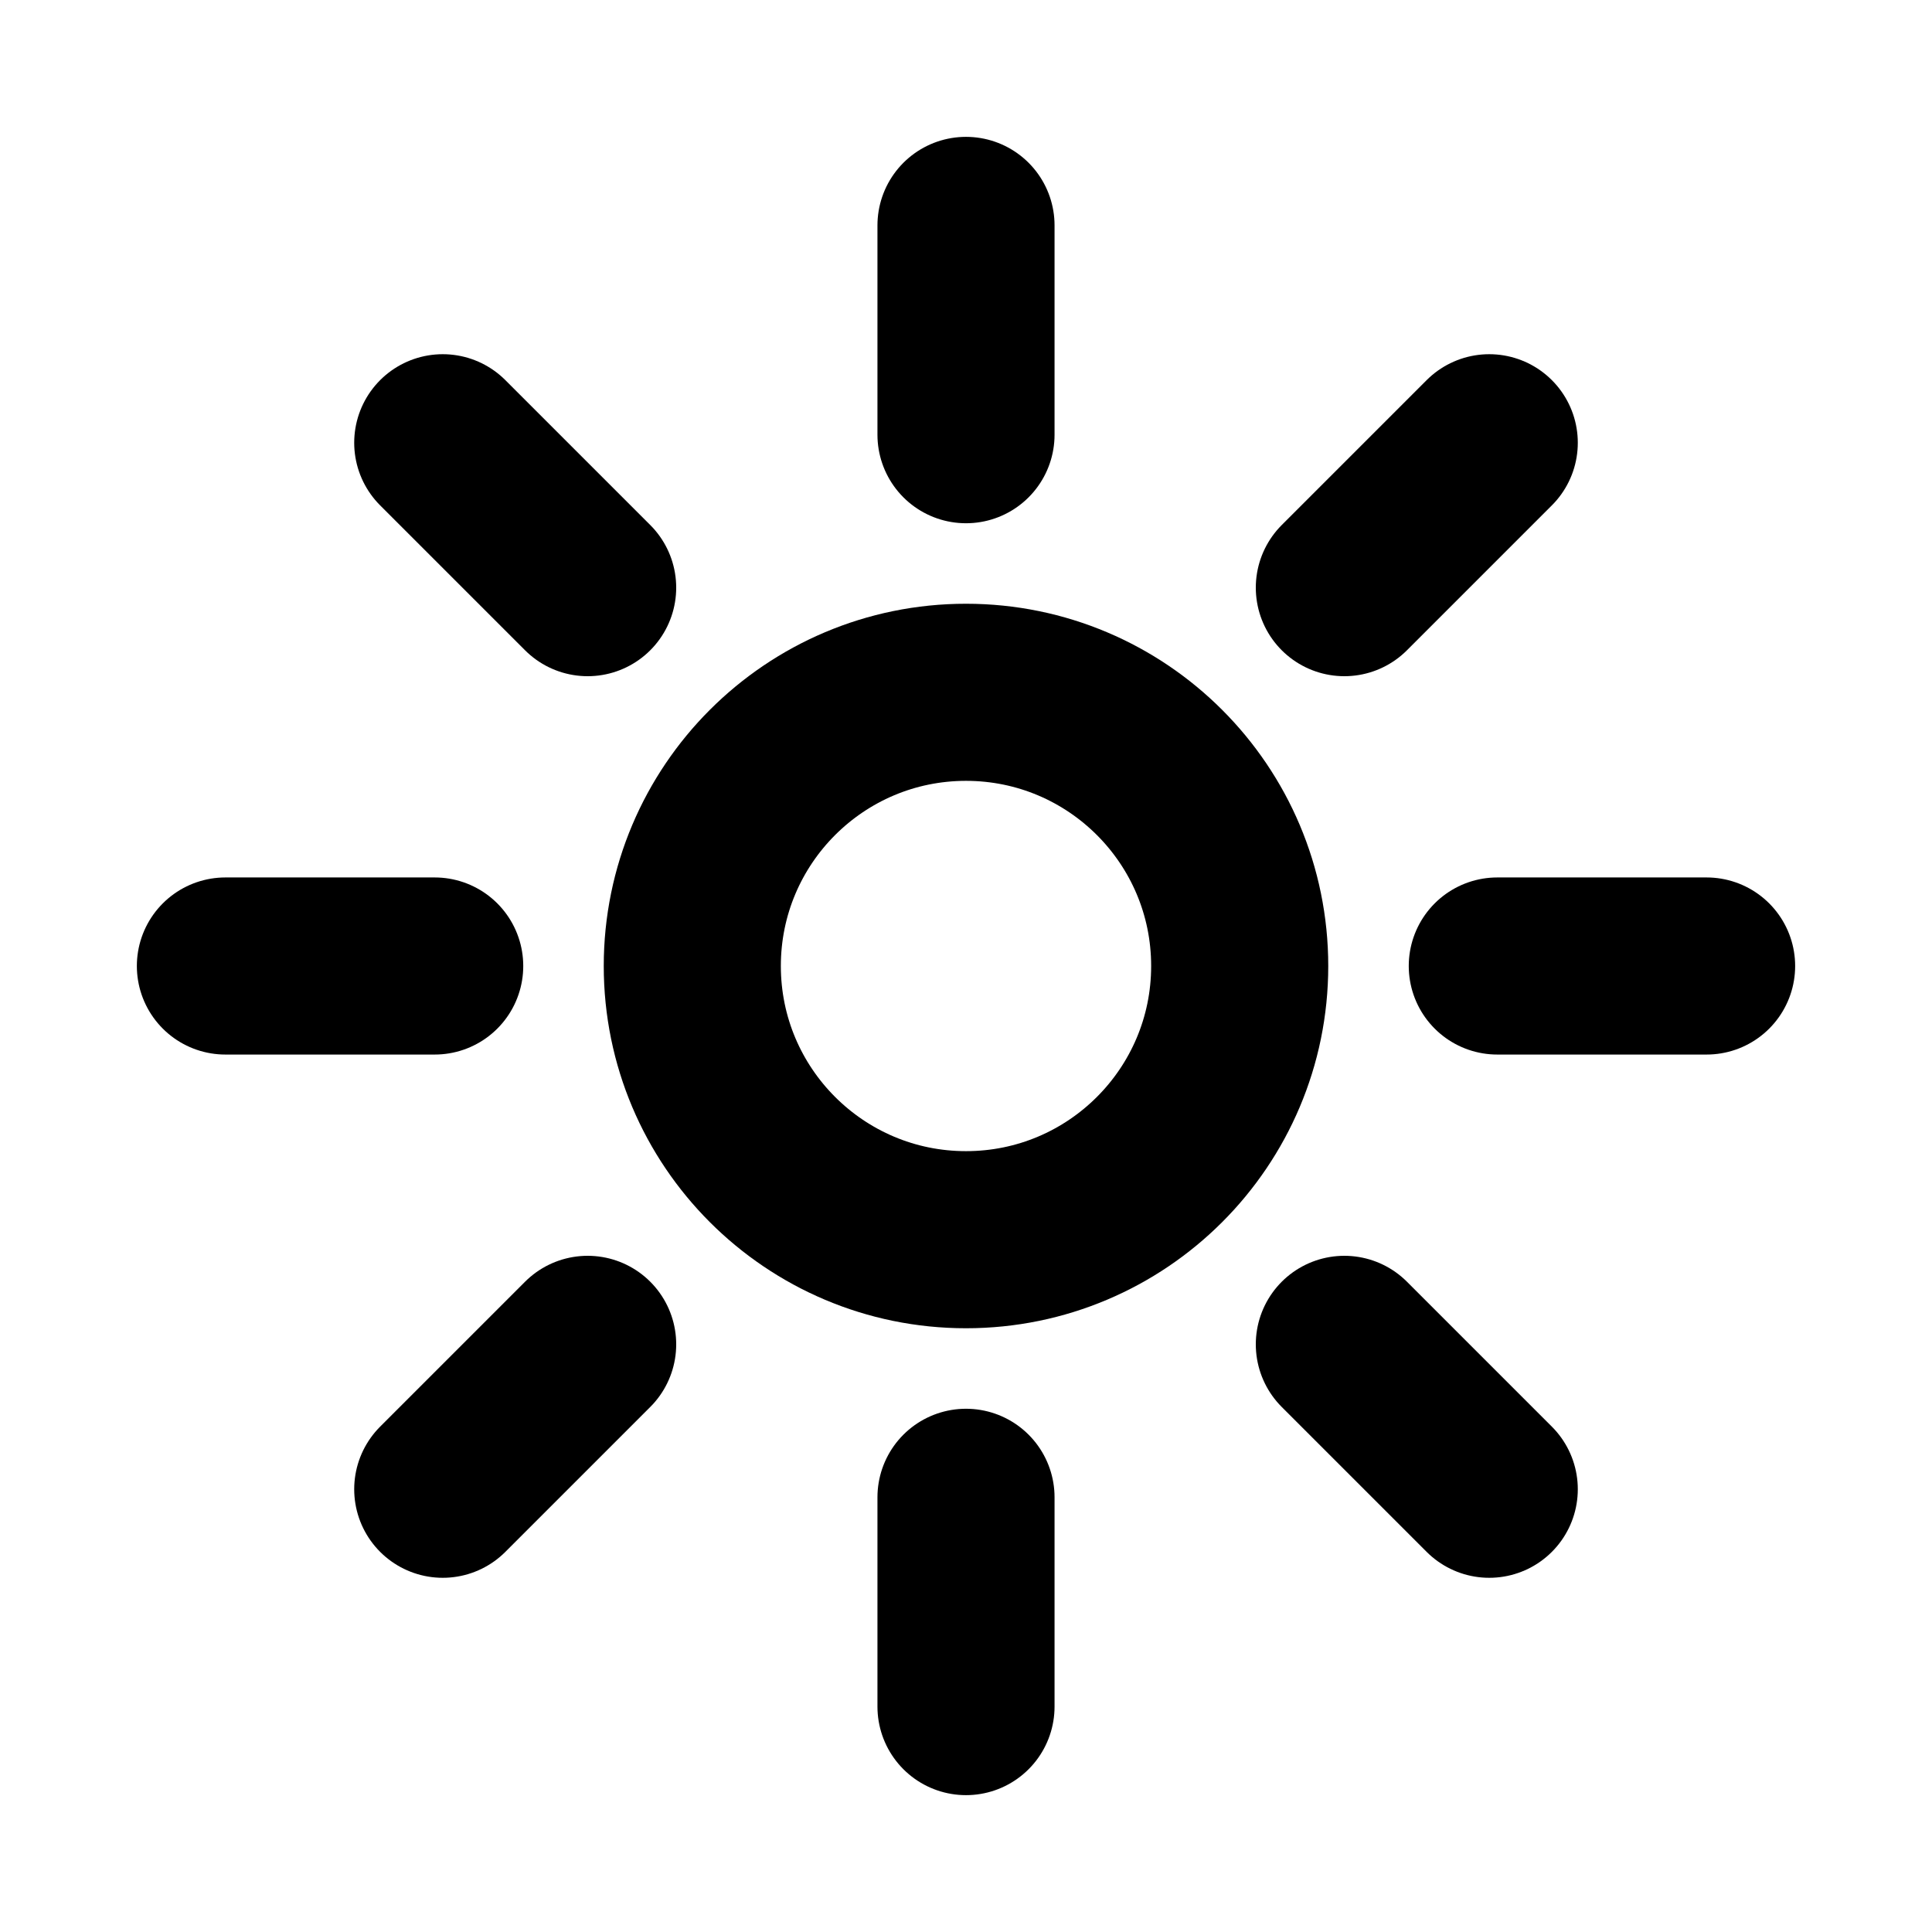
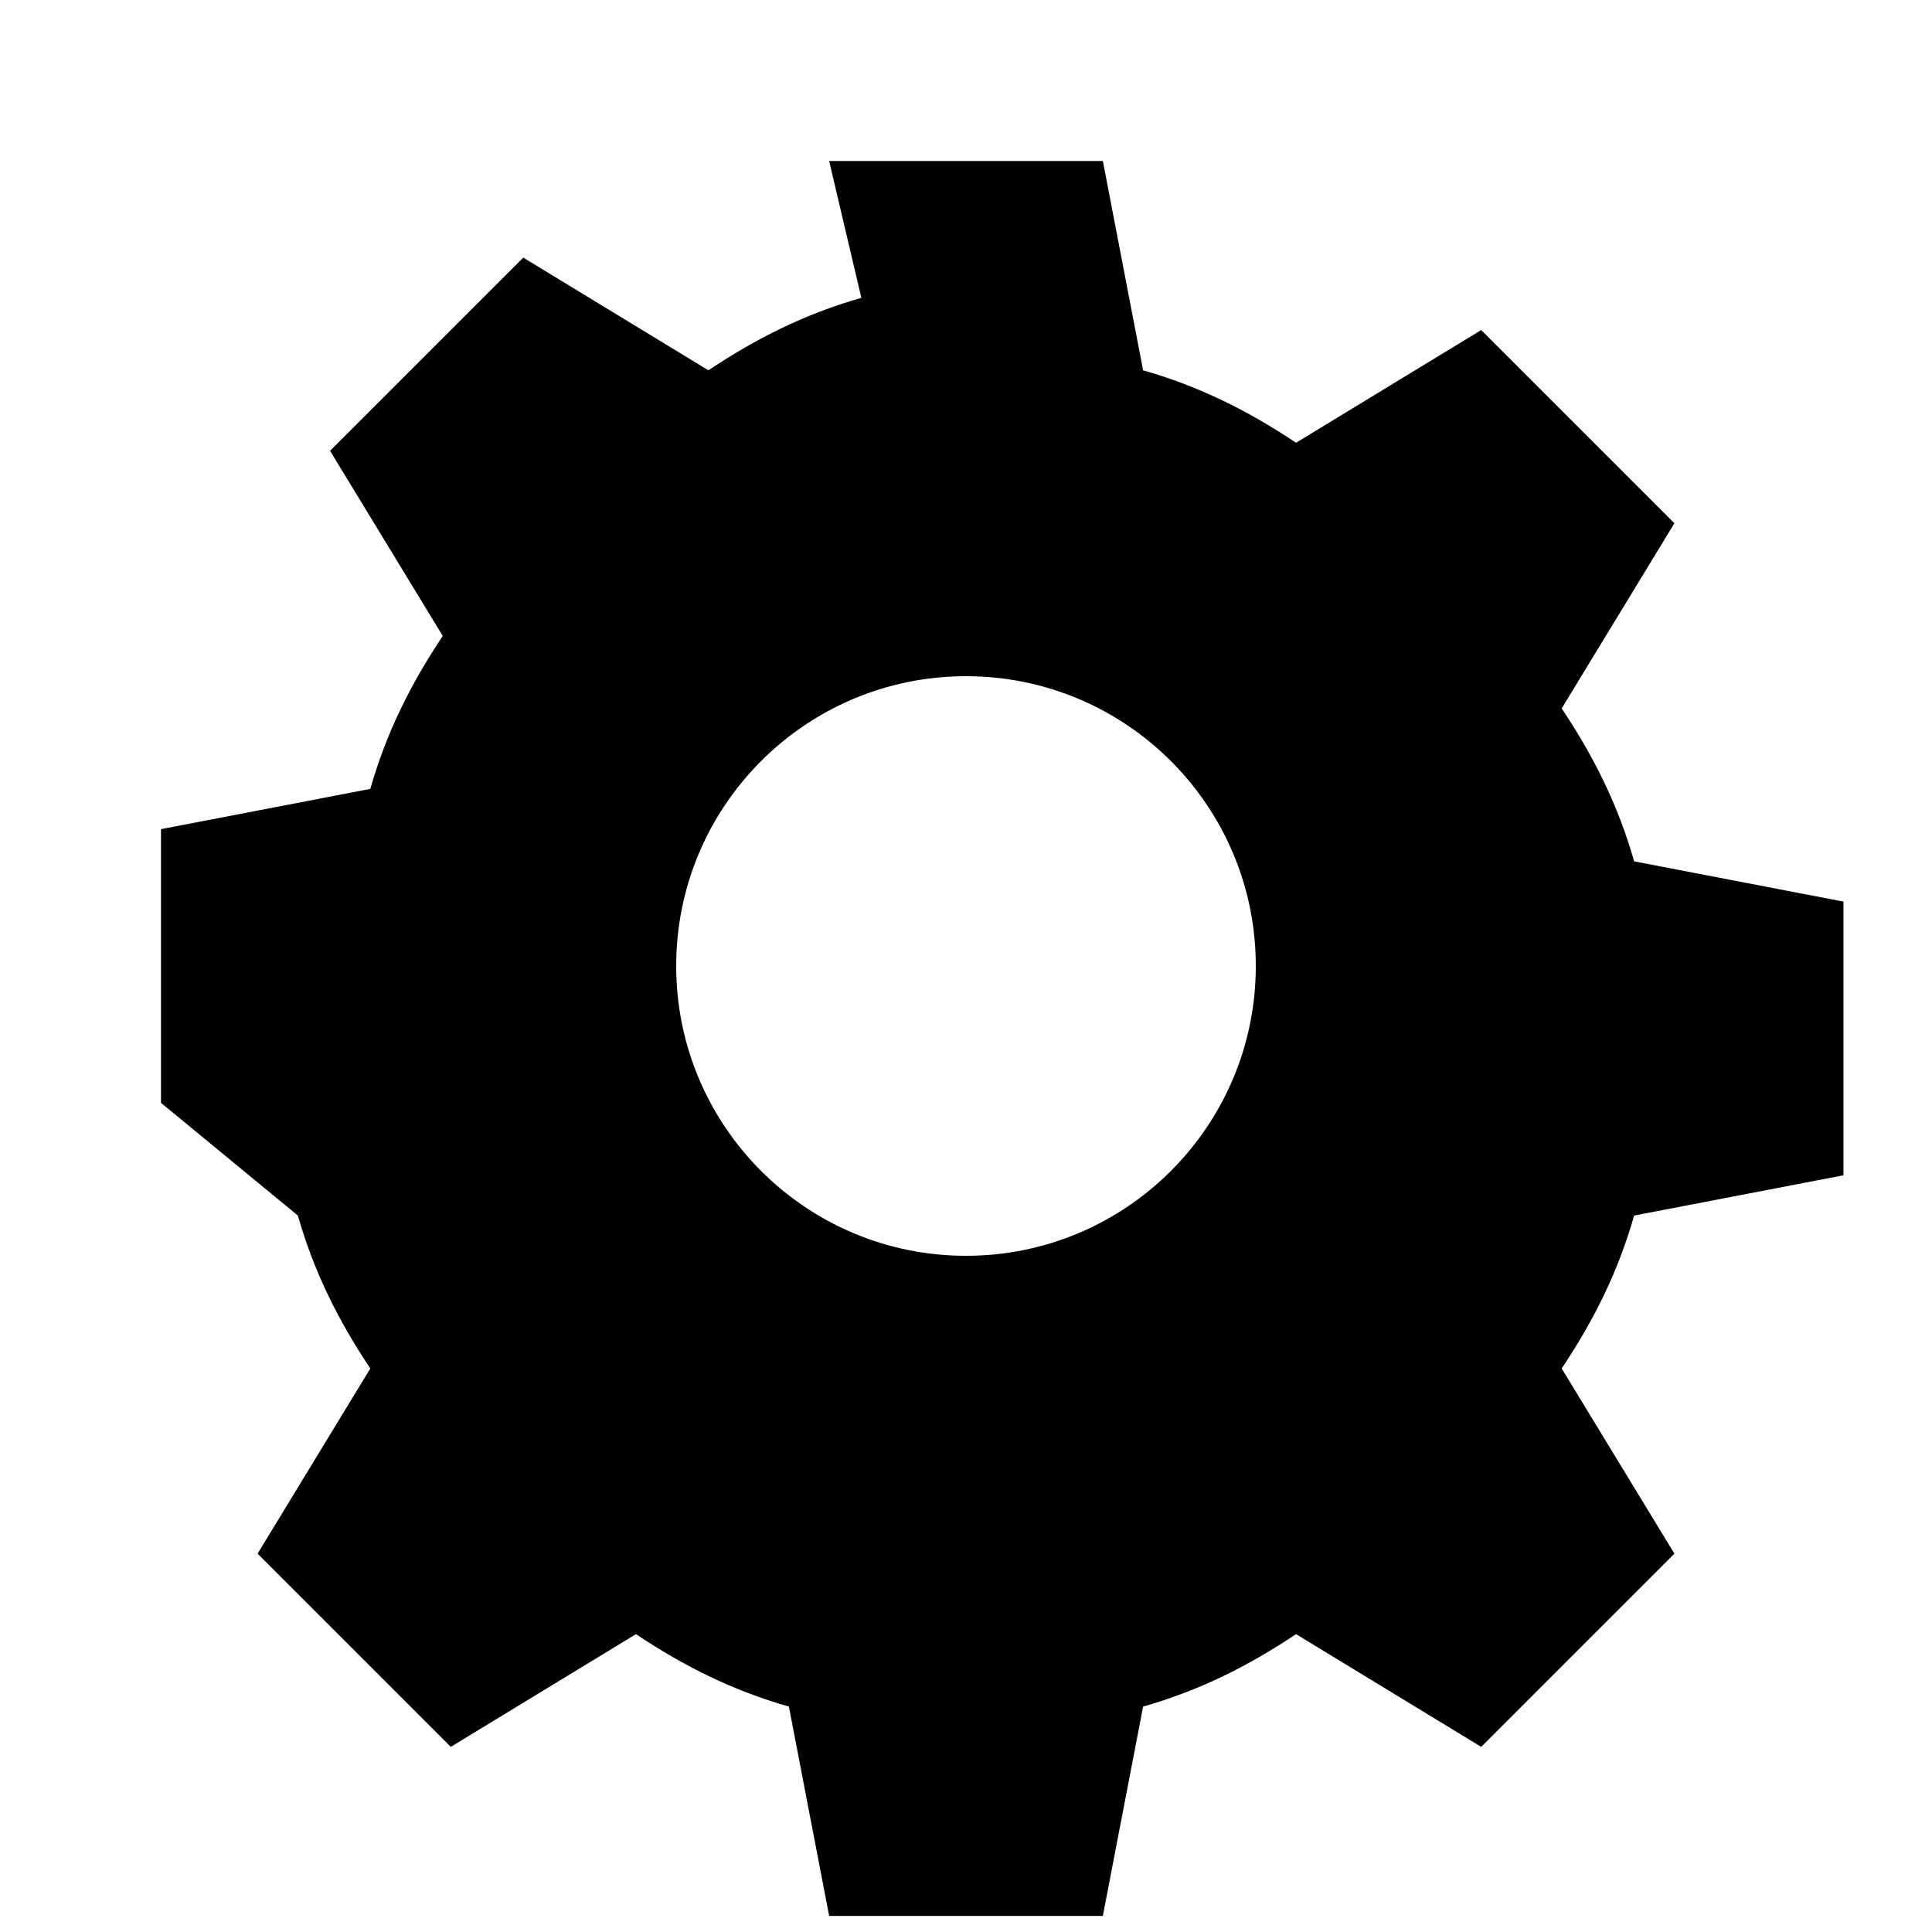
- <svg xmlns="http://www.w3.org/2000/svg" id="i" viewBox="0 0 24 24" fill="none" stroke="currentColor" stroke-width="2.2" stroke-linecap="round">
-   <circle cx="12" cy="12" r="3.4" />
-   <path d="M12 2.8v2.6M12 18.6v2.6M2.8 12h2.6M18.6 12h2.6M5.5 5.5l1.8 1.8M16.7 16.7l1.8 1.8M5.5 18.5l1.8-1.8M16.7 7.3l1.8-1.8" />
+ <svg xmlns="http://www.w3.org/2000/svg" id="i" viewBox="0 0 24 24" fill="currentColor" fill-rule="evenodd">
+   <path d="M10.3 2h3.4l.5 2.6c.7.2 1.3.5 1.9.9l2.3-1.4 2.4 2.4-1.4 2.3c.4.6.7 1.2.9 1.9l2.6.5v3.4l-2.6.5c-.2.7-.5 1.3-.9 1.9l1.4 2.3-2.4 2.4-2.3-1.4c-.6.4-1.2.7-1.9.9l-.5 2.6h-3.4l-.5-2.6c-.7-.2-1.3-.5-1.9-.9l-2.3 1.4-2.4-2.4 1.4-2.3c-.4-.6-.7-1.2-.9-1.9L2 13.7v-3.4l2.6-.5c.2-.7.5-1.3.9-1.9L4.1 5.6l2.4-2.4 2.3 1.4c.6-.4 1.2-.7 1.9-.9L10.3 2ZM12 8.4a3.6 3.6 0 1 0 0 7.2 3.6 3.6 0 0 0 0-7.2Z" />
</svg>
